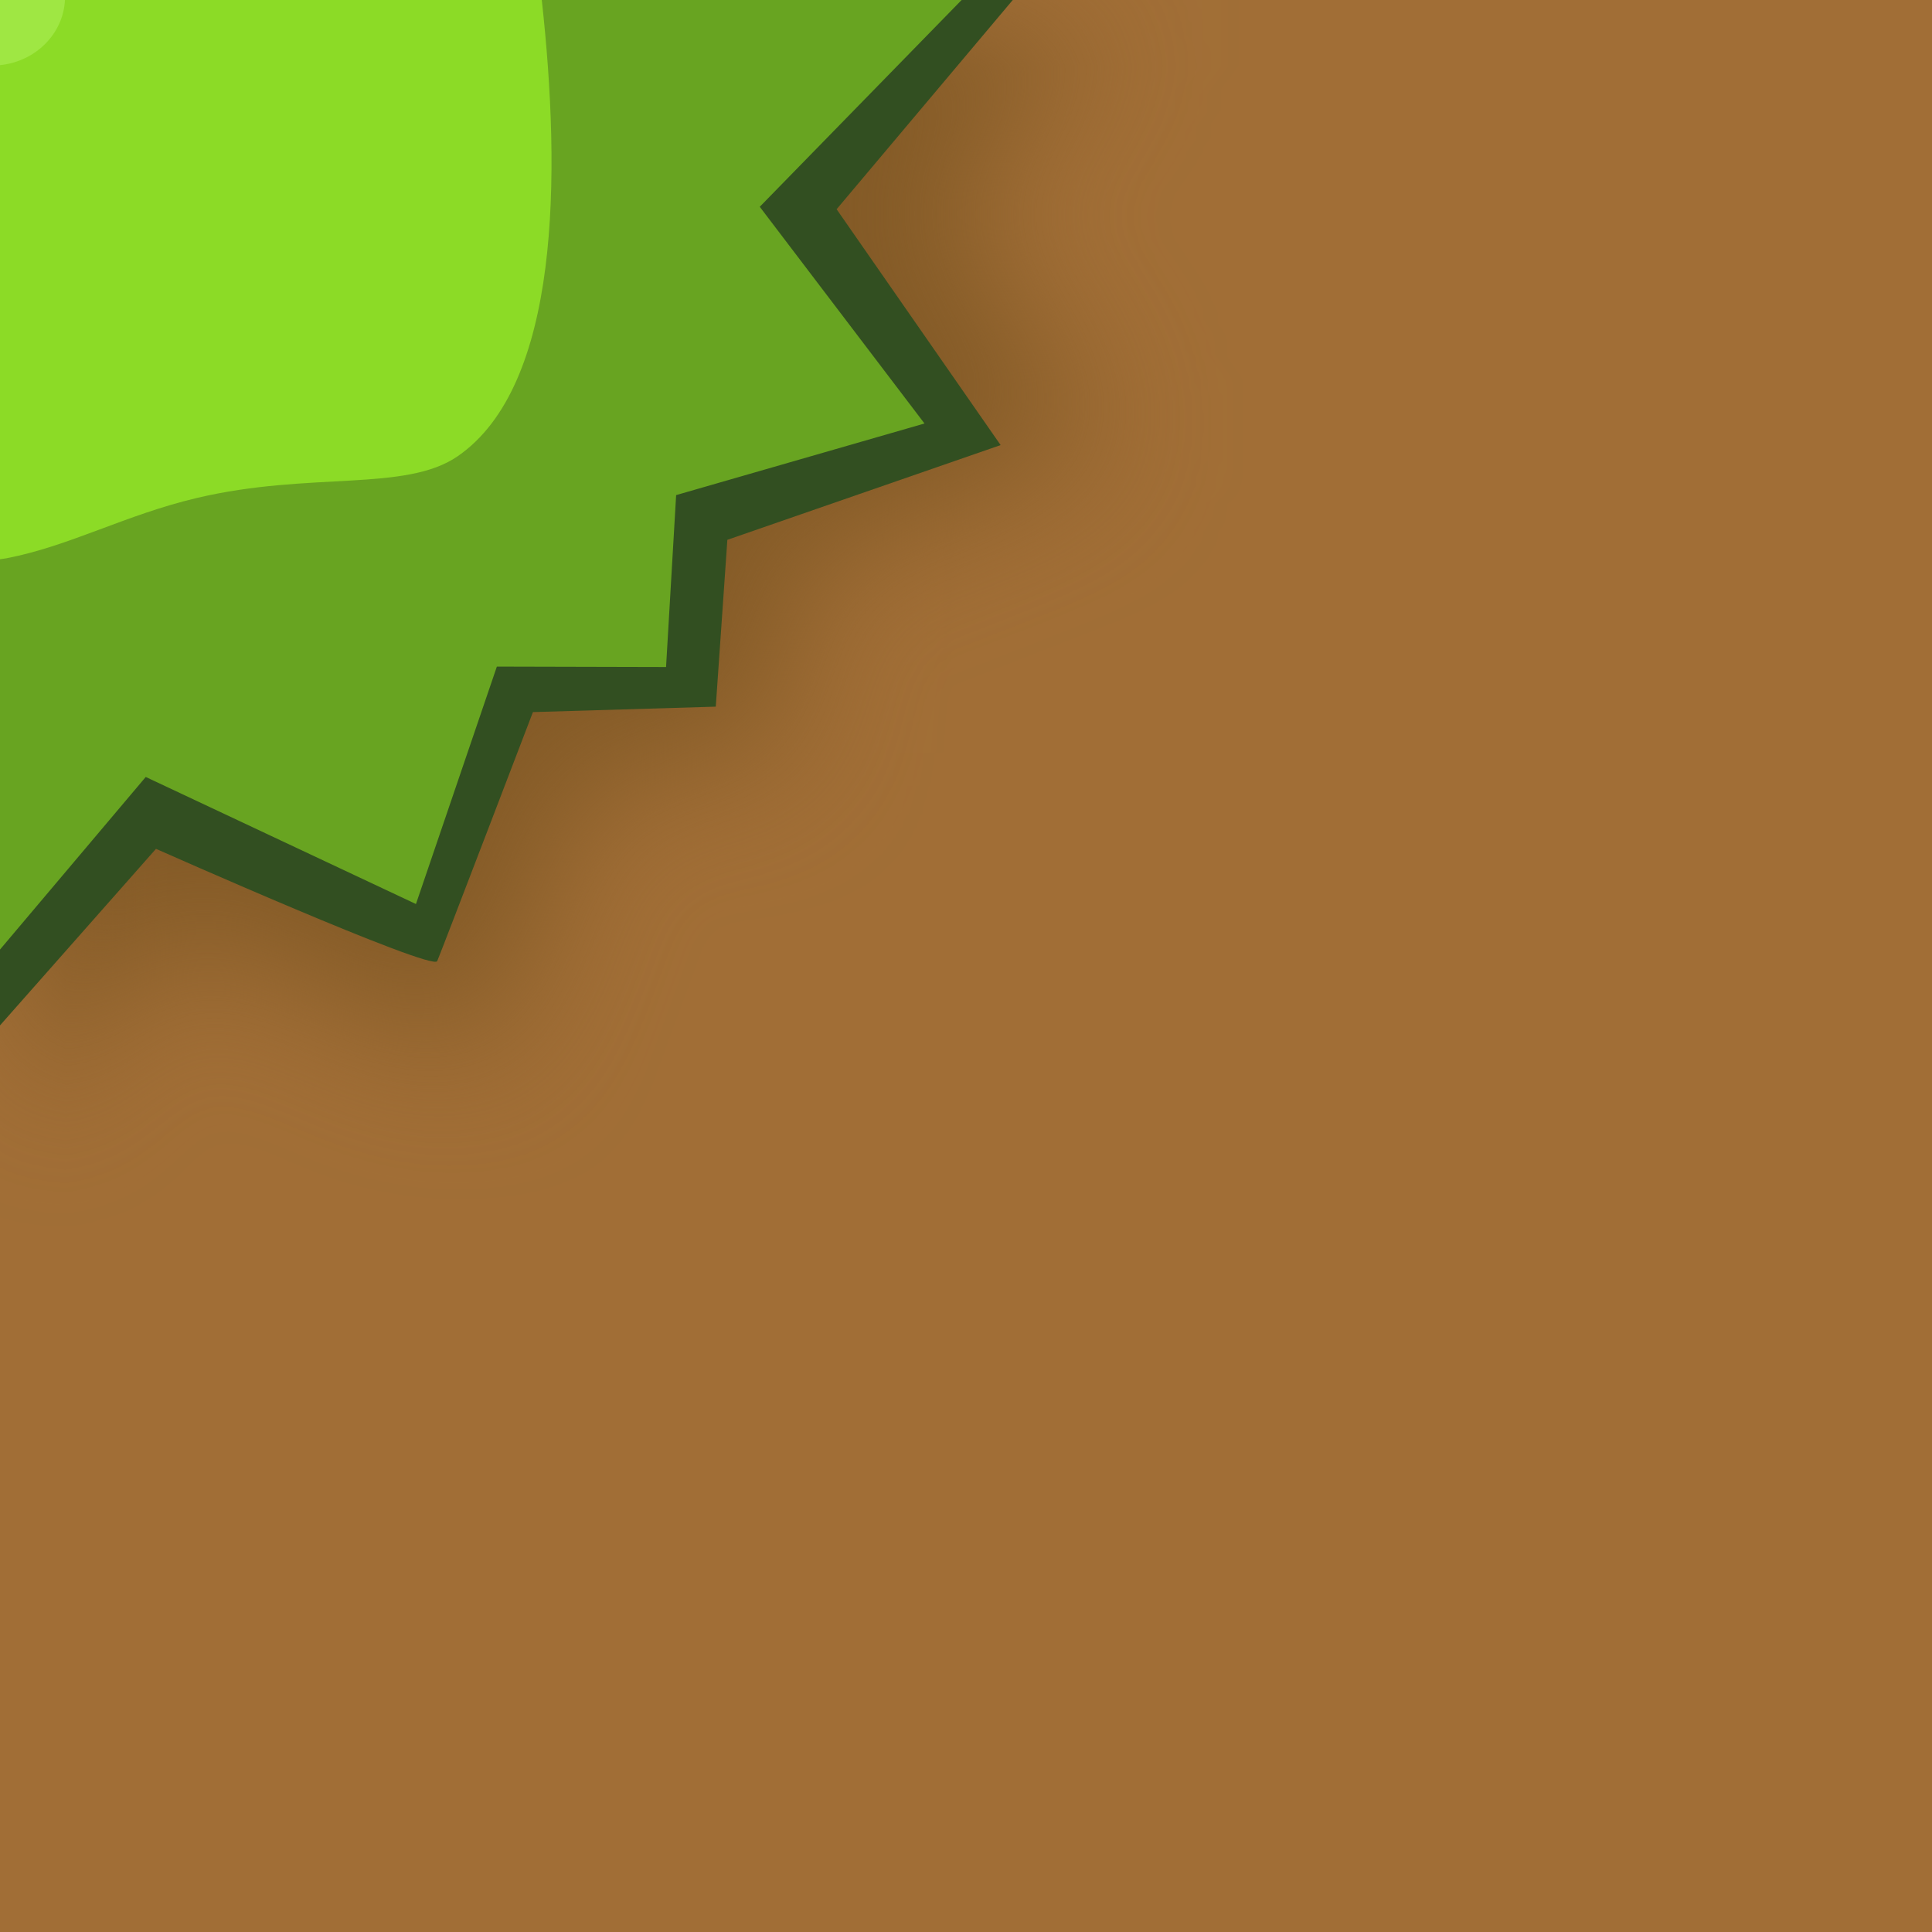
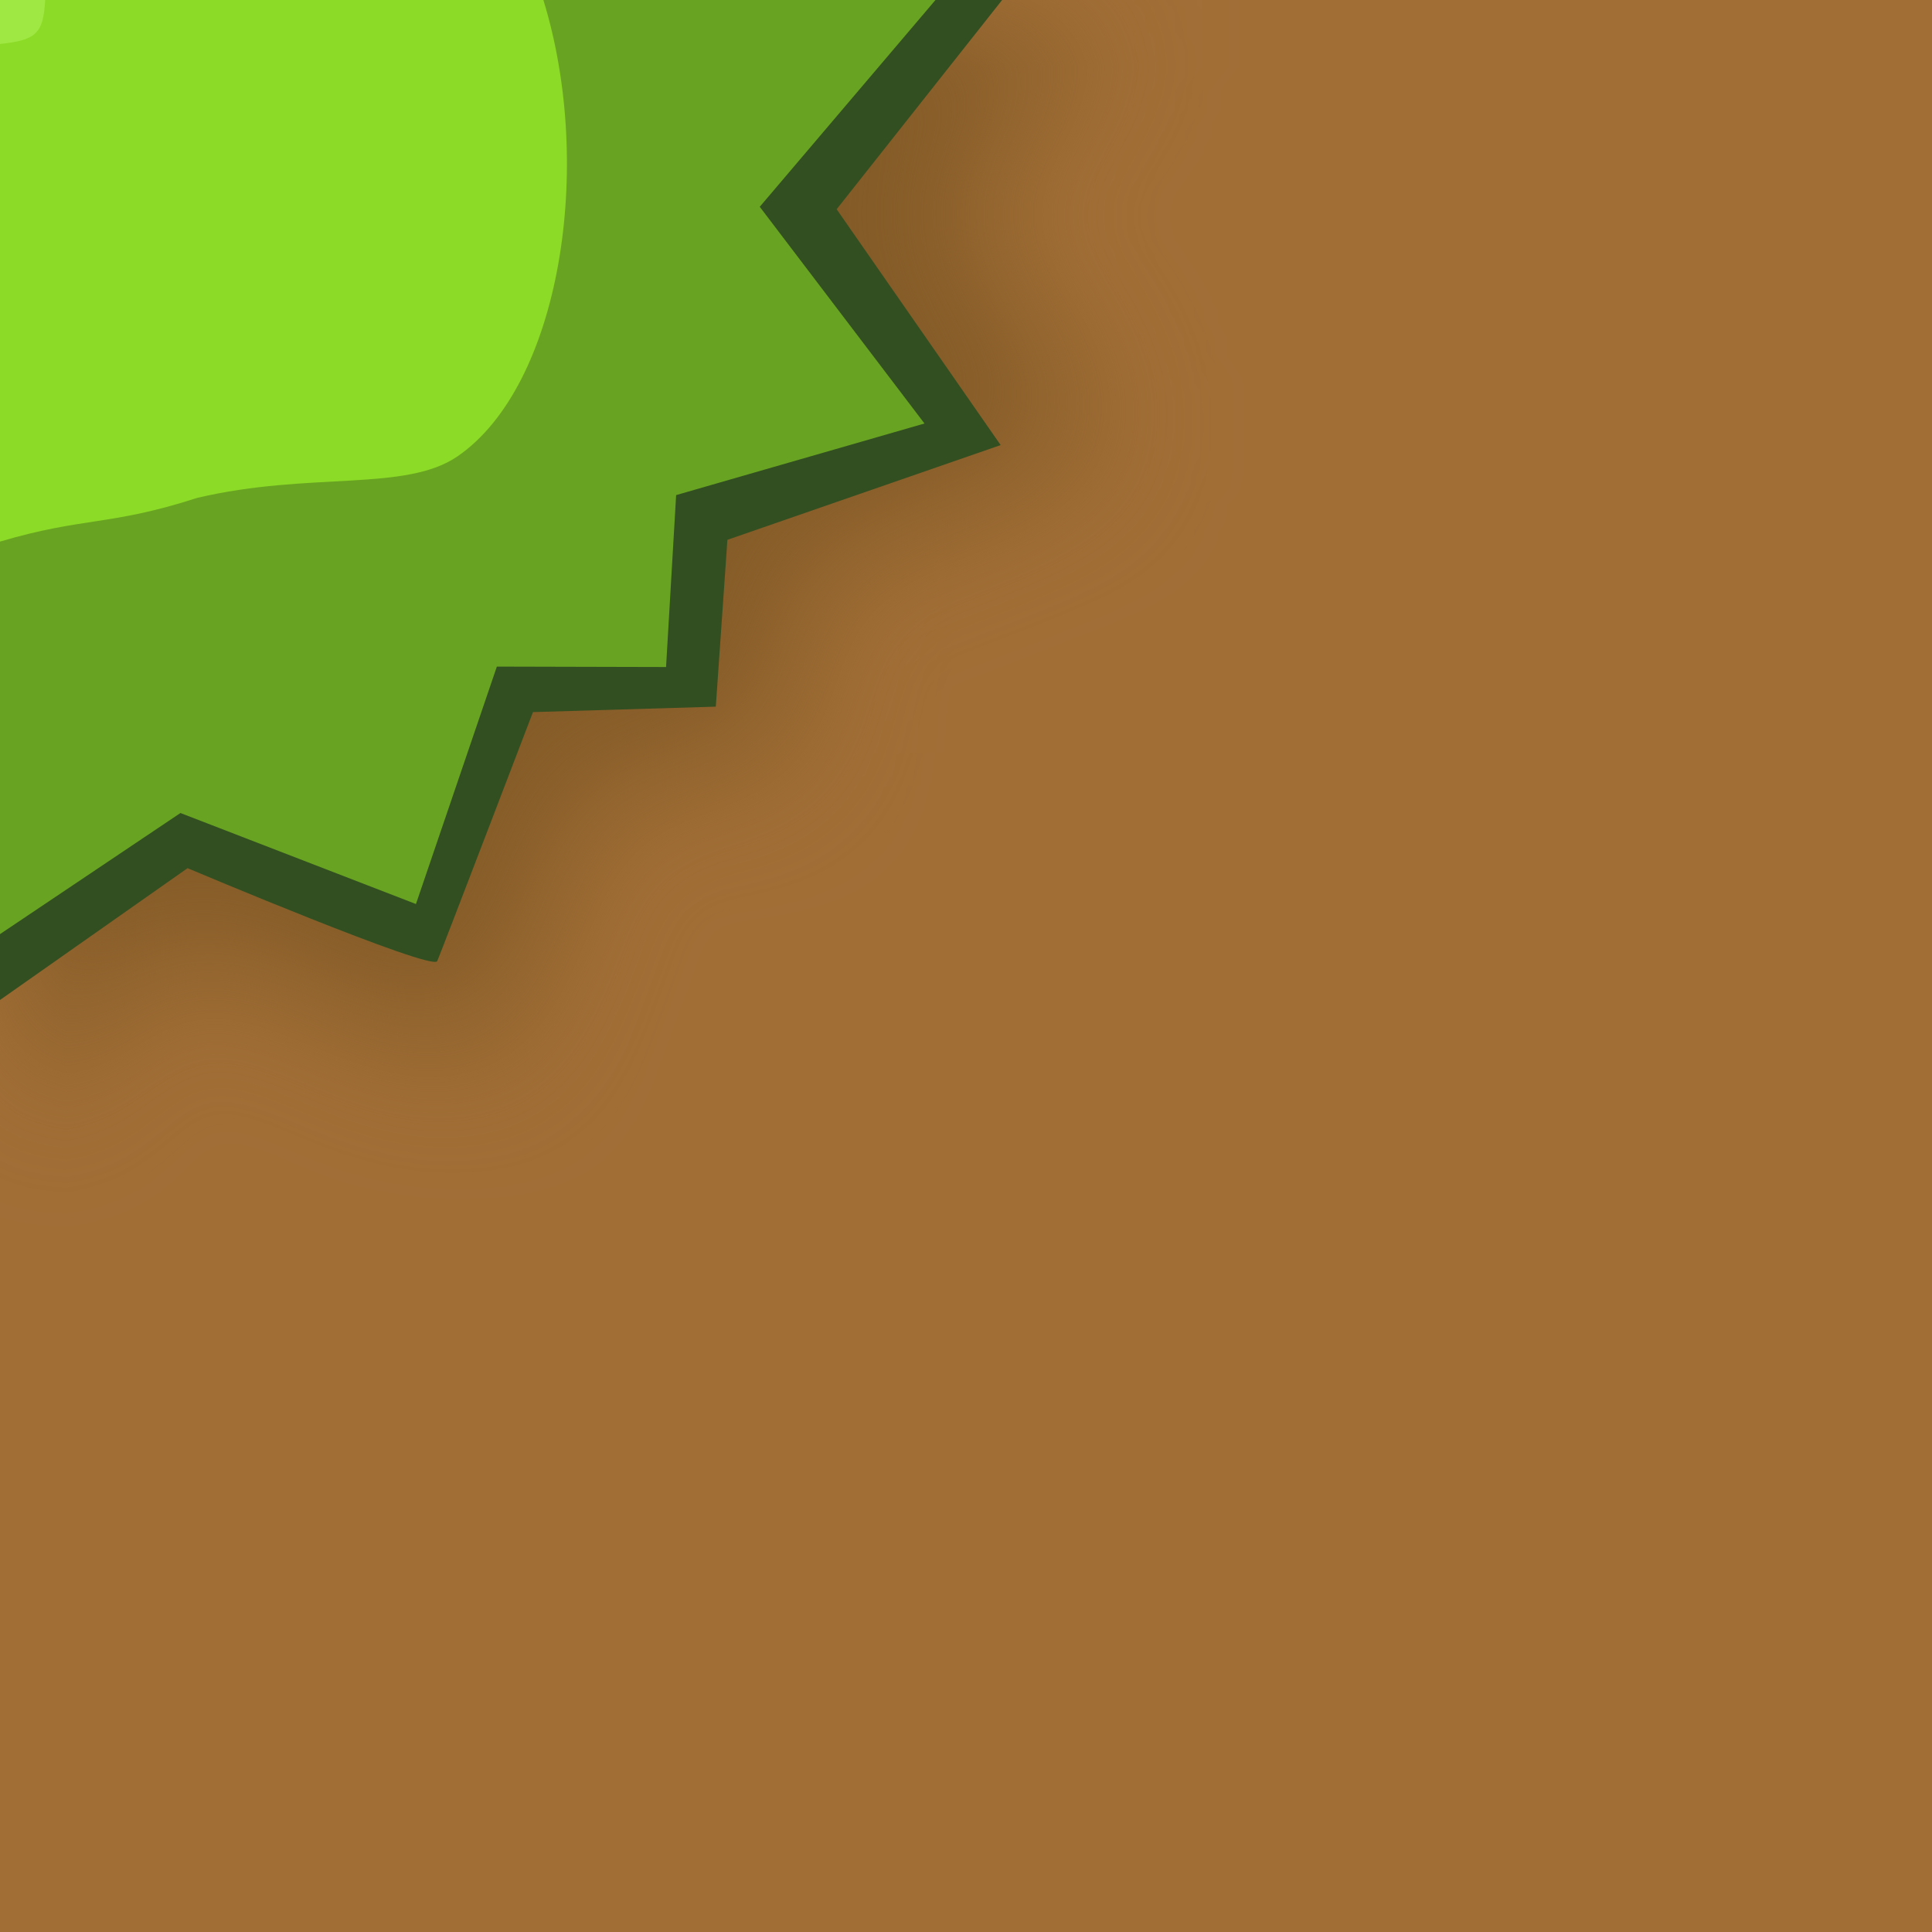
<svg xmlns="http://www.w3.org/2000/svg" width="64" height="64" viewBox="0 0 64 64" version="1.1" id="SVGRoot">
  <defs id="defs823">
    <filter style="color-interpolation-filters:sRGB" id="filter3720" x="-0.119" y="-0.114" width="1.238" height="1.228">
      <feGaussianBlur stdDeviation="2.313" id="feGaussianBlur3722" />
    </filter>
+     <clipPath clipPathUnits="userSpaceOnUse" id="clipPath1748">
+       <path style="fill:#a16e36;fill-opacity:1;stroke:none;stroke-width:0.989px;stroke-linecap:butt;stroke-linejoin:miter;stroke-opacity:1" d="M 0.755,-2.967 H 63.296 V 61.058 H 0.755 Z" id="path1750" />
+     </clipPath>
+     <clipPath clipPathUnits="userSpaceOnUse" id="clipPath13741">
+       <rect style="opacity:0.508;fill:#86796a;stroke:none;stroke-width:0.258;stop-color:#000000" id="rect13743" width="64" height="64" x="0" y="192" ry="0" />
+     </clipPath>
  </defs>
  <g id="layer1" transform="translate(0,-192)">
-     <path style="fill:#a16e36;stroke:none;stroke-width:1px;stroke-linecap:butt;stroke-linejoin:miter;stroke-opacity:1;fill-opacity:1" d="M 64,256 V 192 H 0 v 64 z" id="path2490" />
-     <path style="fill:#835a26;stroke:none;stroke-width:1px;stroke-linecap:butt;stroke-linejoin:miter;stroke-opacity:1;fill-opacity:1;filter:url(#filter3720)" d="M -5.71,234.531 C -4.831,233.831 5.675,222.551 5.675,222.551 l 10.277,4.353 3.49,-9.485 6.274,-0.523 0.408,-6.235 10.295,-4.022 -5.294,-7.672 9.883,-13.033 -38.105,11.535 z" id="path2913" />
-     <path style="fill:#324f21;stroke:none;stroke-width:1px;stroke-linecap:butt;stroke-linejoin:miter;stroke-opacity:1;fill-opacity:1" d="m 0,225.968 5.167,-5.849 c 0,0 9.165,4.07 9.316,3.719 0.151,-0.351 3.171,-8.249 3.171,-8.249 l 6.057,-0.18 0.384,-5.527 9.052,-3.138 -5.433,-7.813 L 33.549,192 H 0 Z" id="path1793" />
-     <g id="g1728">
-       <path style="fill:#8cdb26;stroke:none;stroke-width:1px;stroke-linecap:butt;stroke-linejoin:miter;stroke-opacity:1;fill-opacity:1" d="m 0,192 v 24.99 L 18.325,209.614 22.447,192 Z" id="path1146" />
-       <path id="path1361" style="fill:#9fe743;stroke-width:15.394;stop-color:#000000;fill-opacity:1" d="M 0 0 L 0 2.158 A 2.415 2.281 0 0 0 2.152 0 L 0 0 z " transform="translate(0,192)" />
-       <path id="path4233" style="fill:#68a421;stroke:none;stroke-width:1px;stroke-linecap:butt;stroke-linejoin:miter;stroke-opacity:1;fill-opacity:1" d="m 17.947,192 c 0.644,5.842 0.604,12.775 -2.785,15.113 -1.727,1.192 -4.884,0.499 -8.625,1.379 -2.381,0.56 -4.239,1.603 -6.326,2.002 -0.068,0.013 -0.141,0.02 -0.211,0.031 v 12.93 l 4.828,-5.717 8.951,4.209 2.68,-7.865 5.605,0.014 0.334,-5.695 L 30.625,206.029 25.168,198.85 31.855,192 Z" />
+     <g id="g14502">
+       <path style="fill:#a16e36;fill-opacity:1;stroke:none;stroke-width:1px;stroke-linecap:butt;stroke-linejoin:miter;stroke-opacity:1" d="M 64,256 V 192 H 0 v 64 z" id="path2490" />
+       <path style="fill:#835a26;stroke:none;stroke-width:1px;stroke-linecap:butt;stroke-linejoin:miter;stroke-opacity:1;fill-opacity:1;filter:url(#filter3720)" d="M -5.71,234.531 C -4.831,233.831 5.675,222.551 5.675,222.551 l 10.277,4.353 3.49,-9.485 6.274,-0.523 0.408,-6.235 10.295,-4.022 -5.294,-7.672 9.883,-13.033 -38.105,11.535 z" id="path2913" clip-path="url(#clipPath13741)" />
+       <path style="fill:#324f21;fill-opacity:1;stroke:none;stroke-width:1px;stroke-linecap:butt;stroke-linejoin:miter;stroke-opacity:1" d="m 0,225.126 6.213,-4.367 c 0,0 8.12,3.431 8.271,3.079 0.151,-0.351 3.171,-8.249 3.171,-8.249 l 6.057,-0.18 0.384,-5.527 9.052,-3.138 -5.433,-7.813 L 33.197,192 H 0 Z" id="path1793" />
+       <g id="g1728">
+         <path style="fill:#8cdb26;stroke:none;stroke-width:1px;stroke-linecap:butt;stroke-linejoin:miter;stroke-opacity:1;fill-opacity:1" d="m 0,192 v 24.99 L 18.325,209.614 22.447,192 Z" id="path1146" />
+         <path id="path1361" style="fill:#9fe743;fill-opacity:1;stroke-width:15.394;stop-color:#000000" d="M 0,0 V 1.456 C 1.182,1.335 1.439,1.122 1.496,0 Z" transform="translate(0,192)" />
+         <path id="path4233" style="fill:#68a421;fill-opacity:1;stroke:none;stroke-width:1px;stroke-linecap:butt;stroke-linejoin:miter;stroke-opacity:1" d="m 18,192 c 1.706,5.537 0.551,12.775 -2.838,15.113 -1.727,1.192 -4.884,0.499 -8.625,1.379 C 3.626,209.432 2.781,209.118 0,209.941 v 13.003 l 5.978,-4.012 7.801,3.015 2.68,-7.865 5.605,0.014 0.334,-5.695 L 30.625,206.029 25.168,198.85 30.989,192 Z" />
+       </g>
    </g>
  </g>
</svg>
